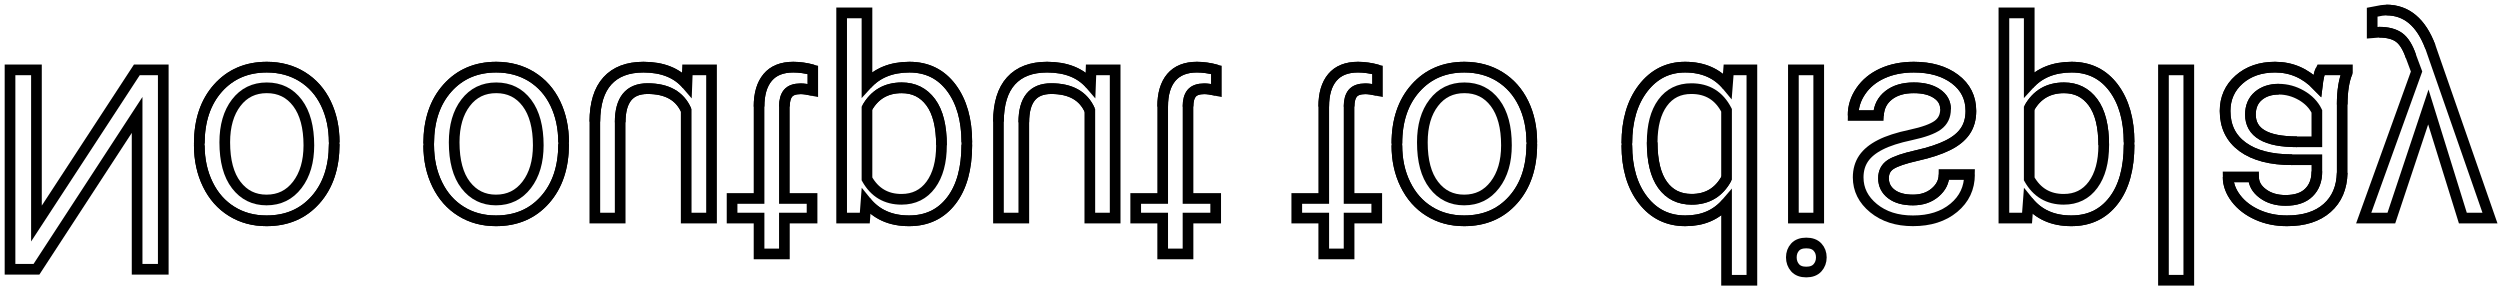
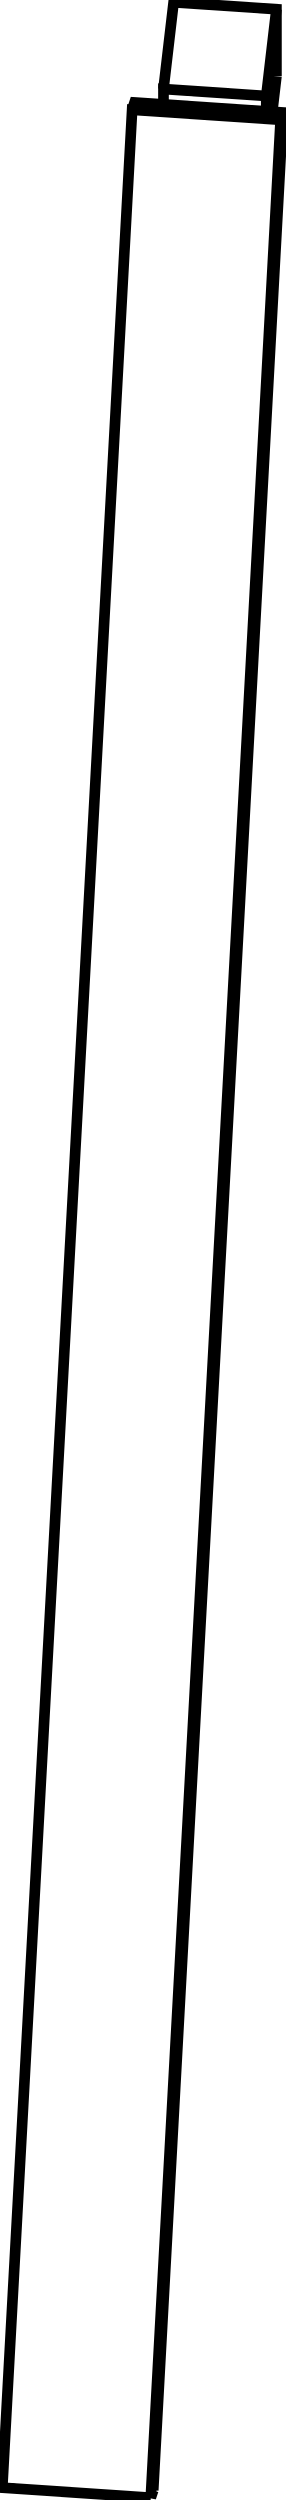
- <svg xmlns="http://www.w3.org/2000/svg" version="1.1" viewBox="1.311 -6.975 249.557 28.975" fill="none" stroke="black" stroke-width="0.6%" vector-effect="non-scaling-stroke">
-   <path d="M 17.609 19.906 L 17.609 0 L 14.971 0 L 4.949 15.34 L 4.949 0 L 2.311 0 L 2.311 19.906 L 4.949 19.906 L 14.998 4.498 L 14.998 19.906 L 17.609 19.906 Z" />
-   <path d="M 21.205 7.355 L 21.205 7.533 Q 21.21 9.71 22.06 11.443 Q 22.91 13.18 24.438 14.123 Q 25.96 15.07 27.918 15.066 Q 30.94 15.07 32.806 12.975 Q 34.67 10.88 34.672 7.41 L 34.672 7.232 Q 34.67 5.07 33.845 3.356 Q 33.02 1.64 31.479 0.684 Q 29.94 -0.27 27.945 -0.273 Q 24.94 -0.27 23.071 1.818 Q 21.21 3.91 21.205 7.355 Z" />
-   <path d="M 21.205 7.533 Q 21.21 9.71 22.06 11.443 Q 22.91 13.18 24.438 14.123 Q 25.96 15.07 27.918 15.066 Q 30.94 15.07 32.806 12.975 Q 34.67 10.88 34.672 7.41" />
-   <path d="M 34.672 7.232 Q 34.67 5.07 33.845 3.356 Q 33.02 1.64 31.479 0.684 Q 29.94 -0.27 27.945 -0.273 Q 24.94 -0.27 23.071 1.818 Q 21.21 3.91 21.205 7.355" />
-   <path d="M 23.748 7.232 Q 23.75 4.77 24.89 3.281 Q 26.03 1.79 27.945 1.791 Q 29.87 1.79 31.008 3.302 Q 32.14 4.81 32.143 7.533 Q 32.14 9.97 30.987 11.478 Q 29.83 12.99 27.918 12.988 Q 26.04 12.99 24.896 11.498 Q 23.75 10.01 23.748 7.232 Q 23.75 4.77 24.89 3.281 Q 26.03 1.79 27.945 1.791 Q 29.87 1.79 31.008 3.302 Q 32.14 4.81 32.143 7.533 Q 32.14 9.97 30.987 11.478 Q 29.83 12.99 27.918 12.988 Q 26.04 12.99 24.896 11.498 Q 23.75 10.01 23.748 7.232 Z" />
-   <path d="M 44.105 7.355 L 44.105 7.533 Q 44.11 9.71 44.96 11.443 Q 45.81 13.18 47.339 14.123 Q 48.86 15.07 50.818 15.066 Q 53.84 15.07 55.706 12.975 Q 57.57 10.88 57.572 7.41 L 57.572 7.232 Q 57.57 5.07 56.745 3.356 Q 55.92 1.64 54.38 0.684 Q 52.84 -0.27 50.846 -0.273 Q 47.84 -0.27 45.972 1.818 Q 44.11 3.91 44.105 7.355 Z" />
-   <path d="M 44.105 7.533 Q 44.11 9.71 44.96 11.443 Q 45.81 13.18 47.339 14.123 Q 48.86 15.07 50.818 15.066 Q 53.84 15.07 55.706 12.975 Q 57.57 10.88 57.572 7.41" />
-   <path d="M 57.572 7.232 Q 57.57 5.07 56.745 3.356 Q 55.92 1.64 54.38 0.684 Q 52.84 -0.27 50.846 -0.273 Q 47.84 -0.27 45.972 1.818 Q 44.11 3.91 44.105 7.355" />
-   <path d="M 46.648 7.232 Q 46.65 4.77 47.79 3.281 Q 48.93 1.79 50.846 1.791 Q 52.77 1.79 53.908 3.302 Q 55.04 4.81 55.043 7.533 Q 55.04 9.97 53.888 11.478 Q 52.73 12.99 50.818 12.988 Q 48.95 12.99 47.797 11.498 Q 46.65 10.01 46.648 7.232 Q 46.65 4.77 47.79 3.281 Q 48.93 1.79 50.846 1.791 Q 52.77 1.79 53.908 3.302 Q 55.04 4.81 55.043 7.533 Q 55.04 9.97 53.888 11.478 Q 52.73 12.99 50.818 12.988 Q 48.95 12.99 47.797 11.498 Q 46.65 10.01 46.648 7.232 Z" />
-   <path d="M 69.932 0 L 69.877 1.463 Q 68.4 -0.27 65.543 -0.273 Q 63.18 -0.27 61.94 1.101 Q 60.7 2.47 60.689 5.168 L 60.689 14.793 L 63.219 14.793 L 63.219 5.236 Q 63.22 1.87 65.953 1.873 Q 68.85 1.87 69.809 4.033 L 69.809 14.793 L 72.338 14.793 L 72.338 0 L 69.932 0 Z" />
-   <path d="M 69.877 1.463 Q 68.4 -0.27 65.543 -0.273 Q 63.18 -0.27 61.94 1.101 Q 60.7 2.47 60.689 5.168" />
-   <path d="M 63.219 5.236 Q 63.22 1.87 65.953 1.873 Q 68.85 1.87 69.809 4.033" />
-   <path d="M 77.082 18.375 L 79.611 18.375 L 79.611 14.793 L 82.373 14.793 L 82.373 12.838 L 79.611 12.838 L 79.611 3.664 Q 79.61 2.78 79.98 2.331 Q 80.35 1.89 81.238 1.887 Q 81.68 1.89 82.441 2.051 L 82.441 0 Q 81.44 -0.27 80.5 -0.273 Q 78.8 -0.27 77.943 0.752 Q 77.08 1.78 77.082 3.664 L 77.082 12.838 L 74.389 12.838 L 74.389 14.793 L 77.082 14.793 L 77.082 18.375 Z" />
-   <path d="M 79.611 3.664 Q 79.61 2.78 79.98 2.331 Q 80.35 1.89 81.238 1.887 Q 81.68 1.89 82.441 2.051" />
-   <path d="M 82.441 0 Q 81.44 -0.27 80.5 -0.273 Q 78.8 -0.27 77.943 0.752 Q 77.08 1.78 77.082 3.664" />
-   <path d="M 97.822 7.465 L 97.822 7.232 Q 97.82 3.86 96.277 1.791 Q 94.73 -0.27 92.094 -0.273 Q 89.4 -0.27 87.855 1.436 L 87.855 -5.688 L 85.326 -5.688 L 85.326 14.793 L 87.637 14.793 L 87.76 13.152 Q 89.3 15.07 92.053 15.066 Q 94.72 15.07 96.271 13.057 Q 97.82 11.05 97.822 7.465 Z" />
-   <path d="M 97.822 7.232 Q 97.82 3.86 96.277 1.791 Q 94.73 -0.27 92.094 -0.273 Q 89.4 -0.27 87.855 1.436" />
-   <path d="M 87.76 13.152 Q 89.3 15.07 92.053 15.066 Q 94.72 15.07 96.271 13.057 Q 97.82 11.05 97.822 7.465" />
-   <path d="M 95.293 7.52 Q 95.29 10.02 94.227 11.471 Q 93.16 12.92 91.301 12.92 Q 89 12.92 87.855 10.883 L 87.855 3.814 Q 88.99 1.79 91.328 1.791 Q 93.15 1.79 94.22 3.233 Q 95.29 4.68 95.293 7.52 Q 95.29 10.02 94.227 11.471 Q 93.16 12.92 91.301 12.92 Q 89 12.92 87.855 10.883" />
-   <path d="M 87.855 3.814 Q 88.99 1.79 91.328 1.791 Q 93.15 1.79 94.22 3.233 Q 95.29 4.68 95.293 7.52" />
-   <path d="M 110.223 0 L 110.168 1.463 Q 108.69 -0.27 105.834 -0.273 Q 103.47 -0.27 102.231 1.101 Q 100.99 2.47 100.98 5.168 L 100.98 14.793 L 103.51 14.793 L 103.51 5.236 Q 103.51 1.87 106.244 1.873 Q 109.14 1.87 110.1 4.033 L 110.1 14.793 L 112.629 14.793 L 112.629 0 L 110.223 0 Z" />
-   <path d="M 110.168 1.463 Q 108.69 -0.27 105.834 -0.273 Q 103.47 -0.27 102.231 1.101 Q 100.99 2.47 100.98 5.168" />
-   <path d="M 103.51 5.236 Q 103.51 1.87 106.244 1.873 Q 109.14 1.87 110.1 4.033" />
-   <path d="M 117.373 18.375 L 119.902 18.375 L 119.902 14.793 L 122.664 14.793 L 122.664 12.838 L 119.902 12.838 L 119.902 3.664 Q 119.9 2.78 120.271 2.331 Q 120.64 1.89 121.529 1.887 Q 121.97 1.89 122.732 2.051 L 122.732 0 Q 121.73 -0.27 120.791 -0.273 Q 119.1 -0.27 118.234 0.752 Q 117.37 1.78 117.373 3.664 L 117.373 12.838 L 114.68 12.838 L 114.68 14.793 L 117.373 14.793 L 117.373 18.375 Z" />
-   <path d="M 119.902 3.664 Q 119.9 2.78 120.271 2.331 Q 120.64 1.89 121.529 1.887 Q 121.97 1.89 122.732 2.051" />
-   <path d="M 122.732 0 Q 121.73 -0.27 120.791 -0.273 Q 119.1 -0.27 118.234 0.752 Q 117.37 1.78 117.373 3.664" />
-   <path d="M 133.451 18.375 L 135.98 18.375 L 135.98 14.793 L 138.742 14.793 L 138.742 12.838 L 135.98 12.838 L 135.98 3.664 Q 135.98 2.78 136.35 2.331 Q 136.72 1.89 137.607 1.887 Q 138.04 1.89 138.811 2.051 L 138.811 0 Q 137.81 -0.27 136.869 -0.273 Q 135.17 -0.27 134.312 0.752 Q 133.45 1.78 133.451 3.664 L 133.451 12.838 L 130.758 12.838 L 130.758 14.793 L 133.451 14.793 L 133.451 18.375 Z" />
-   <path d="M 135.98 3.664 Q 135.98 2.78 136.35 2.331 Q 136.72 1.89 137.607 1.887 Q 138.04 1.89 138.811 2.051" />
-   <path d="M 138.811 0 Q 137.81 -0.27 136.869 -0.273 Q 135.17 -0.27 134.312 0.752 Q 133.45 1.78 133.451 3.664" />
-   <path d="M 140.752 7.355 L 140.752 7.533 Q 140.75 9.71 141.606 11.443 Q 142.46 13.18 143.985 14.123 Q 145.51 15.07 147.465 15.066 Q 150.49 15.07 152.353 12.975 Q 154.22 10.88 154.219 7.41 L 154.219 7.232 Q 154.22 5.07 153.392 3.356 Q 152.56 1.64 151.026 0.684 Q 149.49 -0.27 147.492 -0.273 Q 144.48 -0.27 142.618 1.818 Q 140.75 3.91 140.752 7.355 Z" />
-   <path d="M 140.752 7.533 Q 140.75 9.71 141.606 11.443 Q 142.46 13.18 143.985 14.123 Q 145.51 15.07 147.465 15.066 Q 150.49 15.07 152.353 12.975 Q 154.22 10.88 154.219 7.41" />
-   <path d="M 154.219 7.232 Q 154.22 5.07 153.392 3.356 Q 152.56 1.64 151.026 0.684 Q 149.49 -0.27 147.492 -0.273 Q 144.48 -0.27 142.618 1.818 Q 140.75 3.91 140.752 7.355" />
-   <path d="M 143.295 7.232 Q 143.29 4.77 144.437 3.281 Q 145.58 1.79 147.492 1.791 Q 149.42 1.79 150.555 3.302 Q 151.69 4.81 151.689 7.533 Q 151.69 9.97 150.534 11.478 Q 149.38 12.99 147.465 12.988 Q 145.59 12.99 144.443 11.498 Q 143.29 10.01 143.295 7.232 Q 143.29 4.77 144.437 3.281 Q 145.58 1.79 147.492 1.791 Q 149.42 1.79 150.555 3.302 Q 151.69 4.81 151.689 7.533 Q 151.69 9.97 150.534 11.478 Q 149.38 12.99 147.465 12.988 Q 145.59 12.99 144.443 11.498 Q 143.29 10.01 143.295 7.232 Z" />
-   <path d="M 163.707 7.328 L 163.707 7.52 Q 163.71 10.92 165.32 12.995 Q 166.93 15.07 169.545 15.066 Q 172.14 15.07 173.66 13.289 L 173.66 21 L 176.189 21 L 176.189 0 L 173.865 0 L 173.742 1.586 Q 172.22 -0.27 169.518 -0.273 Q 166.95 -0.27 165.327 1.832 Q 163.71 3.94 163.707 7.328 Z" />
-   <path d="M 163.707 7.52 Q 163.71 10.92 165.32 12.995 Q 166.93 15.07 169.545 15.066 Q 172.14 15.07 173.66 13.289" />
-   <path d="M 173.742 1.586 Q 172.22 -0.27 169.518 -0.273 Q 166.95 -0.27 165.327 1.832 Q 163.71 3.94 163.707 7.328" />
-   <path d="M 166.236 7.232 Q 166.24 4.72 167.275 3.295 Q 168.31 1.87 170.146 1.873 Q 172.55 1.87 173.66 4.033 L 173.66 10.828 Q 172.53 12.92 170.174 12.92 Q 168.31 12.92 167.275 11.484 Q 166.24 10.05 166.236 7.232 Q 166.24 4.72 167.275 3.295 Q 168.31 1.87 170.146 1.873 Q 172.55 1.87 173.66 4.033" />
-   <path d="M 173.66 10.828 Q 172.53 12.92 170.174 12.92 Q 168.31 12.92 167.275 11.484 Q 166.24 10.05 166.236 7.232" />
-   <path d="M 182.861 14.793 L 182.861 0 L 180.332 0 L 180.332 14.793 L 182.861 14.793 Z" />
-   <path d="M 180.127 18.717 Q 180.13 19.33 180.503 19.756 Q 180.88 20.18 181.617 20.18 Q 182.36 20.18 182.738 19.756 Q 183.12 19.33 183.121 18.717 Q 183.12 18.1 182.738 17.691 Q 182.36 17.28 181.617 17.281 Q 180.88 17.28 180.503 17.691 Q 180.13 18.1 180.127 18.717 Q 180.13 19.33 180.503 19.756 Q 180.88 20.18 181.617 20.18 Q 182.36 20.18 182.738 19.756 Q 183.12 19.33 183.121 18.717 Q 183.12 18.1 182.738 17.691 Q 182.36 17.28 181.617 17.281 Q 180.88 17.28 180.503 17.691 Q 180.13 18.1 180.127 18.717 Z" />
-   <path d="M 195.521 3.924 Q 195.52 4.95 194.749 5.517 Q 193.98 6.08 192.056 6.494 Q 190.13 6.9 189.007 7.479 Q 187.88 8.05 187.339 8.846 Q 186.8 9.64 186.799 10.732 Q 186.8 12.55 188.337 13.809 Q 189.88 15.07 192.268 15.066 Q 194.78 15.07 196.349 13.768 Q 197.91 12.47 197.914 10.445 L 195.371 10.445 Q 195.37 11.48 194.489 12.236 Q 193.61 12.99 192.268 12.988 Q 190.89 12.99 190.107 12.387 Q 189.33 11.79 189.328 10.814 Q 189.33 9.9 190.053 9.434 Q 190.78 8.97 192.671 8.545 Q 194.56 8.12 195.74 7.533 Q 196.92 6.95 197.483 6.118 Q 198.05 5.29 198.051 4.102 Q 198.05 2.12 196.465 0.923 Q 194.88 -0.27 192.35 -0.273 Q 190.57 -0.27 189.205 0.355 Q 187.84 0.98 187.065 2.112 Q 186.29 3.24 186.293 4.553 L 188.822 4.553 Q 188.89 3.28 189.841 2.536 Q 190.79 1.79 192.35 1.791 Q 193.79 1.79 194.653 2.372 Q 195.52 2.95 195.521 3.924 Q 195.52 4.95 194.749 5.517 Q 193.98 6.08 192.056 6.494 Q 190.13 6.9 189.007 7.479 Q 187.88 8.05 187.339 8.846 Q 186.8 9.64 186.799 10.732 Q 186.8 12.55 188.337 13.809 Q 189.88 15.07 192.268 15.066 Q 194.78 15.07 196.349 13.768 Q 197.91 12.47 197.914 10.445" />
-   <path d="M 195.371 10.445 Q 195.37 11.48 194.489 12.236 Q 193.61 12.99 192.268 12.988 Q 190.89 12.99 190.107 12.387 Q 189.33 11.79 189.328 10.814 Q 189.33 9.9 190.053 9.434 Q 190.78 8.97 192.671 8.545 Q 194.56 8.12 195.74 7.533 Q 196.92 6.95 197.483 6.118 Q 198.05 5.29 198.051 4.102 Q 198.05 2.12 196.465 0.923 Q 194.88 -0.27 192.35 -0.273 Q 190.57 -0.27 189.205 0.355 Q 187.84 0.98 187.065 2.112 Q 186.29 3.24 186.293 4.553" />
-   <path d="M 188.822 4.553 Q 188.89 3.28 189.841 2.536 Q 190.79 1.79 192.35 1.791 Q 193.79 1.79 194.653 2.372 Q 195.52 2.95 195.521 3.924" />
-   <path d="M 213.842 7.465 L 213.842 7.232 Q 213.84 3.86 212.297 1.791 Q 210.75 -0.27 208.113 -0.273 Q 205.42 -0.27 203.875 1.436 L 203.875 -5.688 L 201.346 -5.688 L 201.346 14.793 L 203.656 14.793 L 203.779 13.152 Q 205.32 15.07 208.072 15.066 Q 210.74 15.07 212.29 13.057 Q 213.84 11.05 213.842 7.465 Z" />
-   <path d="M 213.842 7.232 Q 213.84 3.86 212.297 1.791 Q 210.75 -0.27 208.113 -0.273 Q 205.42 -0.27 203.875 1.436" />
-   <path d="M 203.779 13.152 Q 205.32 15.07 208.072 15.066 Q 210.74 15.07 212.29 13.057 Q 213.84 11.05 213.842 7.465" />
-   <path d="M 211.312 7.52 Q 211.31 10.02 210.246 11.471 Q 209.18 12.92 207.32 12.92 Q 205.02 12.92 203.875 10.883 L 203.875 3.814 Q 205.01 1.79 207.348 1.791 Q 209.17 1.79 210.239 3.233 Q 211.31 4.68 211.312 7.52 Q 211.31 10.02 210.246 11.471 Q 209.18 12.92 207.32 12.92 Q 205.02 12.92 203.875 10.883" />
-   <path d="M 203.875 3.814 Q 205.01 1.79 207.348 1.791 Q 209.17 1.79 210.239 3.233 Q 211.31 4.68 211.312 7.52" />
-   <path d="M 219.803 21 L 219.803 0 L 217.273 0 L 217.273 21 L 219.803 21 Z" />
-   <path d="M 235.635 0 L 232.982 0 Q 232.76 0.44 232.627 1.559 Q 230.86 -0.27 228.416 -0.273 Q 226.23 -0.27 224.827 0.964 Q 223.43 2.2 223.426 4.102 Q 223.43 6.41 225.183 7.69 Q 226.94 8.97 230.125 8.969 L 232.586 8.969 L 232.586 10.131 Q 232.59 11.46 231.793 12.243 Q 231 13.03 229.455 13.029 Q 228.1 13.03 227.186 12.346 Q 226.27 11.66 226.27 10.691 L 223.727 10.691 Q 223.73 11.8 224.513 12.831 Q 225.3 13.86 226.646 14.465 Q 227.99 15.07 229.605 15.066 Q 232.16 15.07 233.611 13.788 Q 235.06 12.51 235.115 10.268 L 235.115 3.459 Q 235.12 1.42 235.635 0.219 L 235.635 0 Z" />
-   <path d="M 232.982 0 Q 232.76 0.44 232.627 1.559 Q 230.86 -0.27 228.416 -0.273 Q 226.23 -0.27 224.827 0.964 Q 223.43 2.2 223.426 4.102 Q 223.43 6.41 225.183 7.69 Q 226.94 8.97 230.125 8.969" />
-   <path d="M 232.586 10.131 Q 232.59 11.46 231.793 12.243 Q 231 13.03 229.455 13.029 Q 228.1 13.03 227.186 12.346 Q 226.27 11.66 226.27 10.691" />
-   <path d="M 223.727 10.691 Q 223.73 11.8 224.513 12.831 Q 225.3 13.86 226.646 14.465 Q 227.99 15.07 229.605 15.066 Q 232.16 15.07 233.611 13.788 Q 235.06 12.51 235.115 10.268" />
-   <path d="M 235.115 3.459 Q 235.12 1.42 235.635 0.219" />
-   <path d="M 228.785 1.928 Q 229.97 1.93 231.041 2.543 Q 232.11 3.16 232.586 4.143 L 232.586 7.178 L 230.604 7.178 Q 225.96 7.18 225.955 4.457 Q 225.96 3.27 226.748 2.598 Q 227.54 1.93 228.785 1.928 Q 229.97 1.93 231.041 2.543 Q 232.11 3.16 232.586 4.143" />
-   <path d="M 230.604 7.178 Q 225.96 7.18 225.955 4.457 Q 225.96 3.27 226.748 2.598 Q 227.54 1.93 228.785 1.928" />
-   <path d="M 240.023 14.793 L 243.715 3.705 L 247.16 14.793 L 249.867 14.793 L 243.92 -2.283 Q 242.54 -5.97 239.531 -5.975 L 239.053 -5.934 L 238.109 -5.756 L 238.109 -3.705 L 238.793 -3.76 Q 240.08 -3.76 240.796 -3.24 Q 241.51 -2.72 241.979 -1.34 L 242.539 0.164 L 237.262 14.793 L 240.023 14.793 Z" />
-   <path d="M 243.92 -2.283 Q 242.54 -5.97 239.531 -5.975" />
-   <path d="M 238.793 -3.76 Q 240.08 -3.76 240.796 -3.24 Q 241.51 -2.72 241.979 -1.34" />
+ <svg xmlns="http://www.w3.org/2000/svg" version="1.1" viewBox="-65.745 -536.675 124.423 1090.132" fill="none" stroke="black" stroke-width="0.6%" vector-effect="non-scaling-stroke">
+   <path d="M 54.784 -503.388 L 52.979 -487.939" />
+   <path d="M 54.784 -532.652 L 50.362 -494.816 L 5.539 -497.84 L 5.539 -491.139" />
+   <path d="M 54.784 -503.388 L 54.784 -532.652 L 9.961 -535.675 L 5.539 -497.84" />
+   <path d="M 50.362 -488.116 L 50.362 -494.816" />
+   <path d="M 1.059 549.263 L 0 552.457 L 56.618 -484.428 L -8.127 -488.795 L -64.745 548.09 L 0 552.457" />
+   <path d="M 57.678 -487.622 L 56.618 -484.428" />
+   <path d="M 1.059 549.263 L 57.678 -487.622 L -7.067 -491.989 L -8.127 -488.795" />
</svg>
